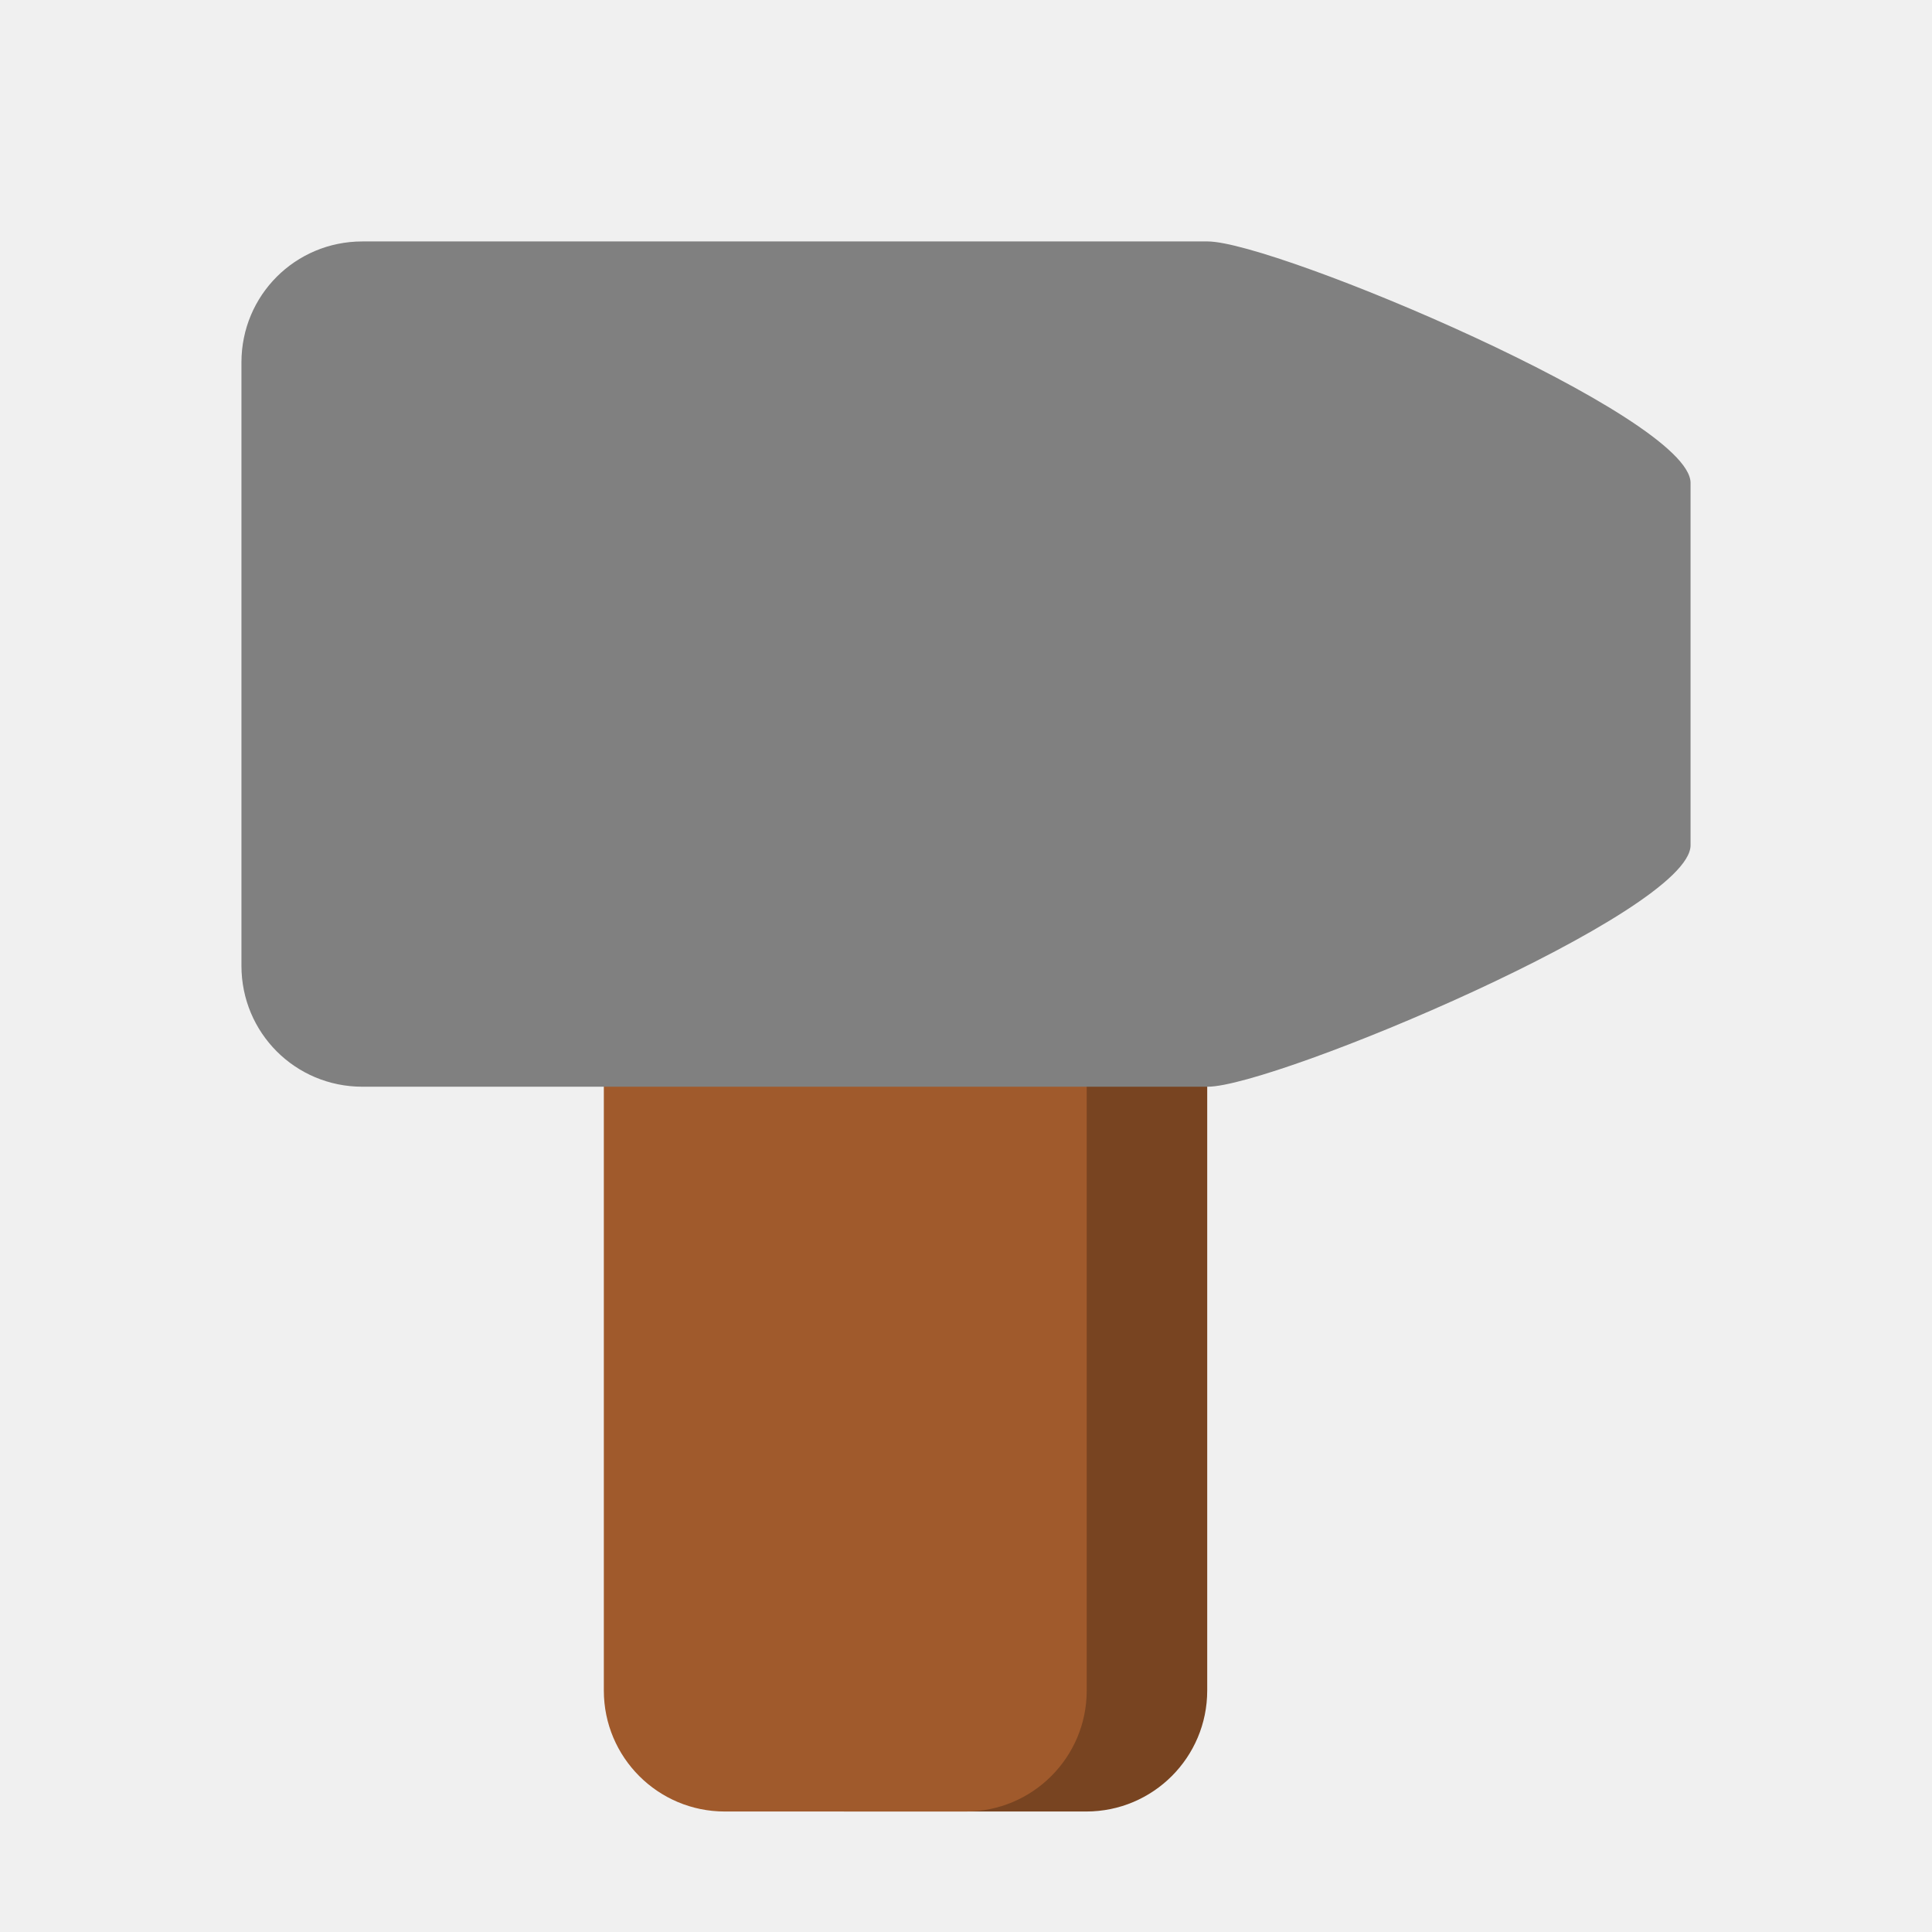
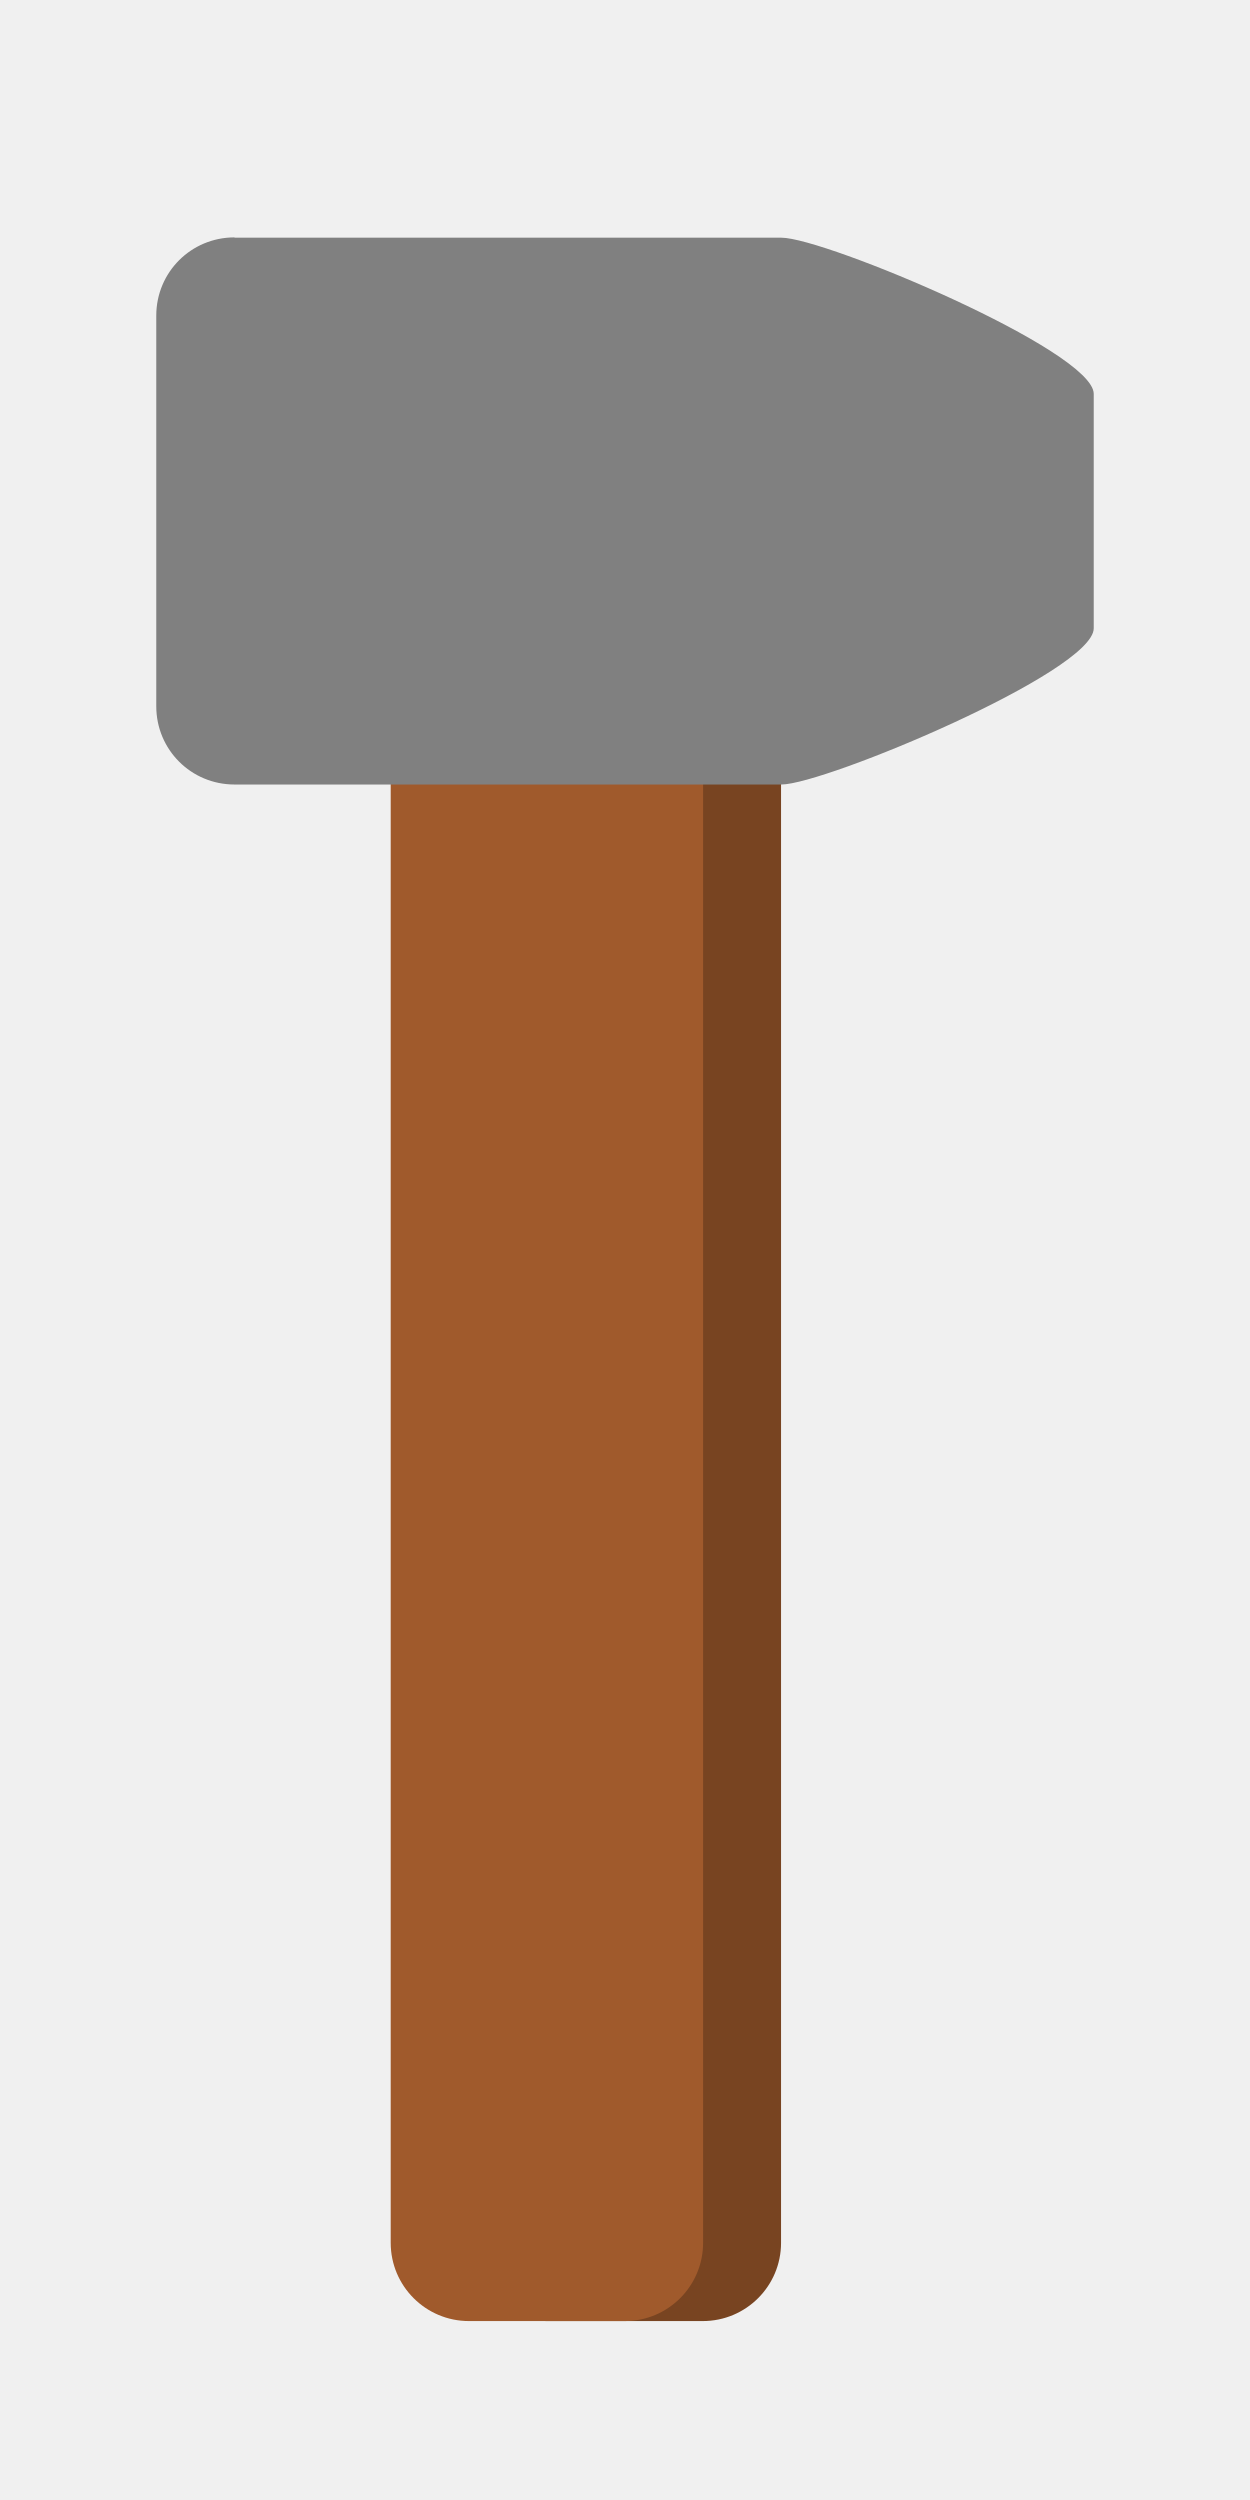
- <svg xmlns="http://www.w3.org/2000/svg" width="16" height="16" viewBox="0 0 4.233 4.233" version="1.1" id="svg5">
+ <svg xmlns="http://www.w3.org/2000/svg" width="16" height="32" viewBox="0 0 4.233 8.467" version="1.1" id="svg5">
  <defs id="defs2" />
  <g id="layer1">
    <rect style="fill:#ffffff;stroke:#ffffff;stroke-width:2;stroke-dasharray:none;stroke-opacity:1" id="rect1793" height="3.124" x="6.271" y="7.731" rx="2" ry="2" width="0" />
-     <rect style="fill:none;stroke:#ffffff;stroke-width:0.529;stroke-linecap:round;stroke-linejoin:round;stroke-dasharray:none;stroke-opacity:1" id="rect6022" x="1.354" y="1.419" />
-     <rect style="fill:#784421;stroke-width:0.265;stroke-linecap:round" id="rect362" width="1.058" height="2.117" x="1.587" y="1.852" rx="0.265" ry="0.265" />
-     <rect style="fill:#a05a2c;stroke-width:0.265;stroke-linecap:round" id="rect579" width="1.058" height="2.117" x="1.323" y="1.852" rx="0.265" ry="0.265" />
-     <path id="rect567" style="fill:#808080;stroke-width:0.265;stroke-linecap:round" d="m 0.794,0.529 1.852,2e-8 c 0.147,0 1.058,0.383 1.058,0.529 v 0.794 c 0,0.147 -0.912,0.529 -1.058,0.529 H 0.794 c -0.147,0 -0.265,-0.118 -0.265,-0.265 V 0.794 c 0,-0.147 0.118,-0.265 0.265,-0.265 z" />
+     <rect style="fill:none;stroke:#ffffff;stroke-width:0.529;stroke-linecap:round;stroke-linejoin:round;stroke-dasharray:none;stroke-opacity:1" id="rect6022" x="1.354" y="1.419" width="0" height="0" />
+     <rect style="fill:#784421;stroke-width:0.435;stroke-linecap:round" id="rect362" width="1.058" height="5.733" x="1.587" y="2.128" rx="0.265" ry="0.265" />
+     <rect style="fill:#a05a2c;stroke-width:0.436;stroke-linecap:round" id="rect579" width="1.058" height="5.744" x="1.323" y="2.117" rx="0.265" ry="0.265" />
+     <path id="rect567" style="fill:#808080;stroke-width:0.265;stroke-linecap:round" d="m 0.794,0.805 1.852,2e-8 c 0.147,0 1.058,0.383 1.058,0.529 v 0.794 c 0,0.147 -0.912,0.529 -1.058,0.529 H 0.794 c -0.147,0 -0.265,-0.118 -0.265,-0.265 V 1.069 c 0,-0.147 0.118,-0.265 0.265,-0.265 z" />
  </g>
</svg>
